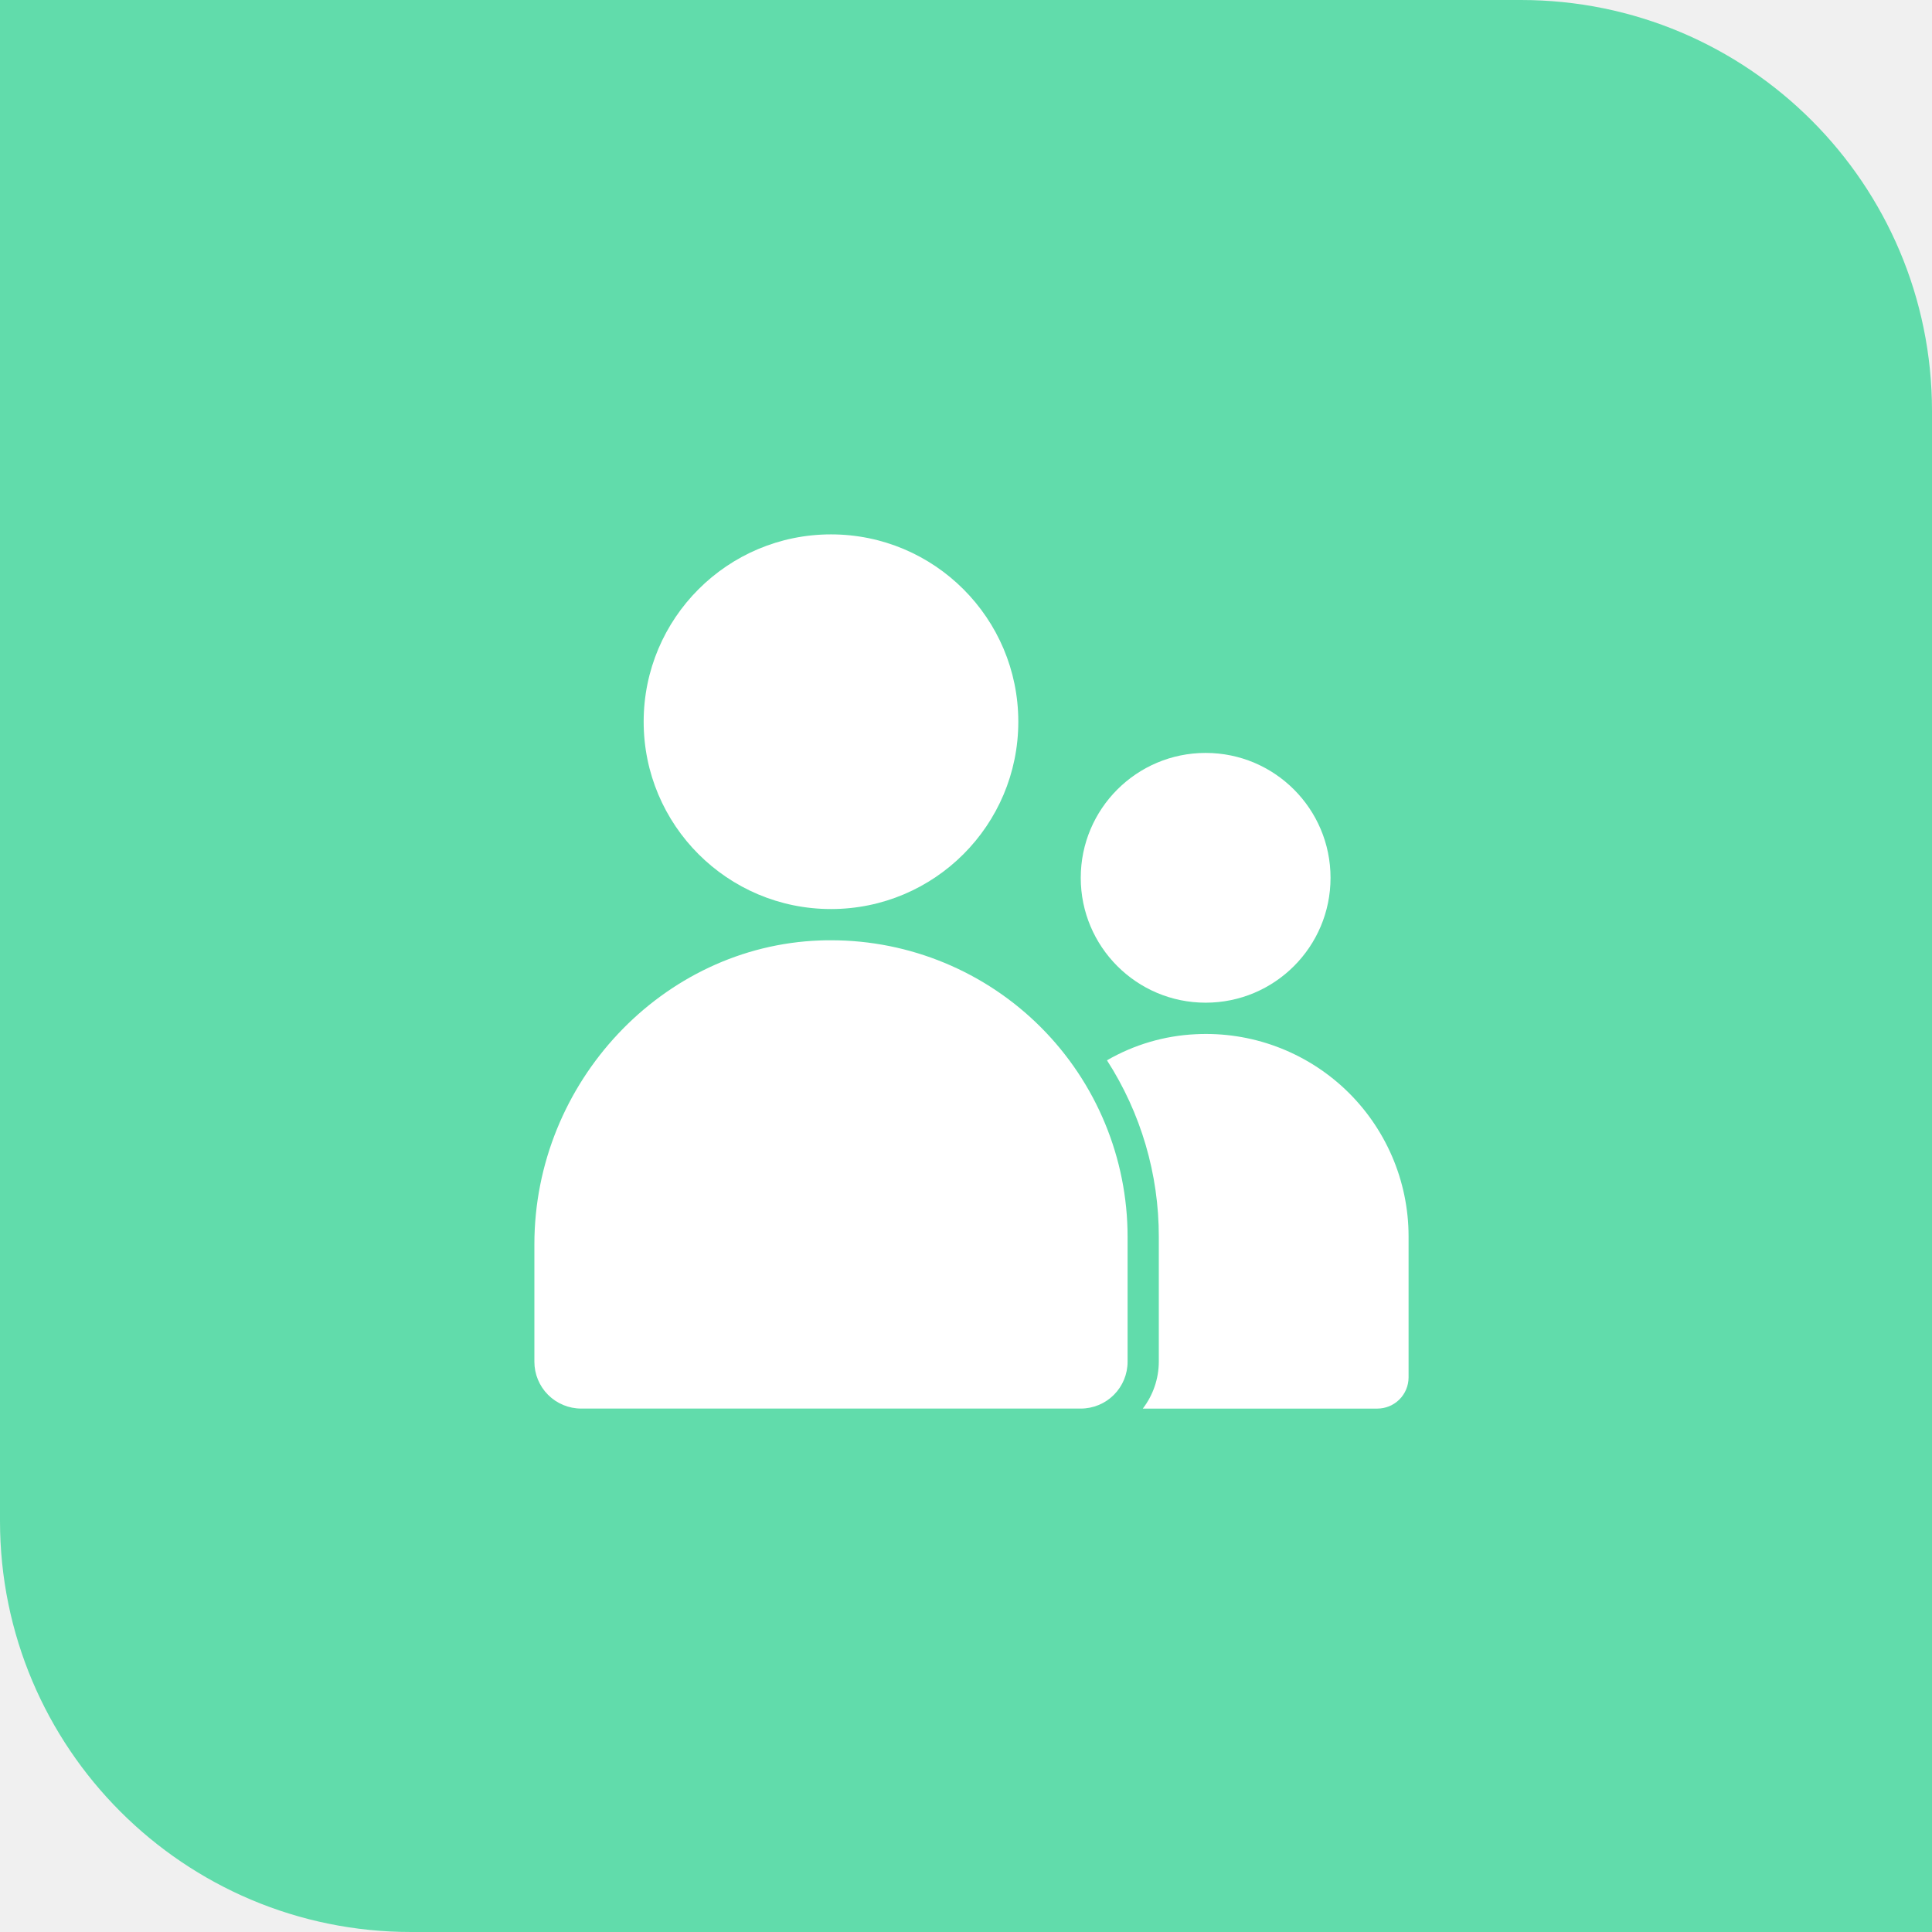
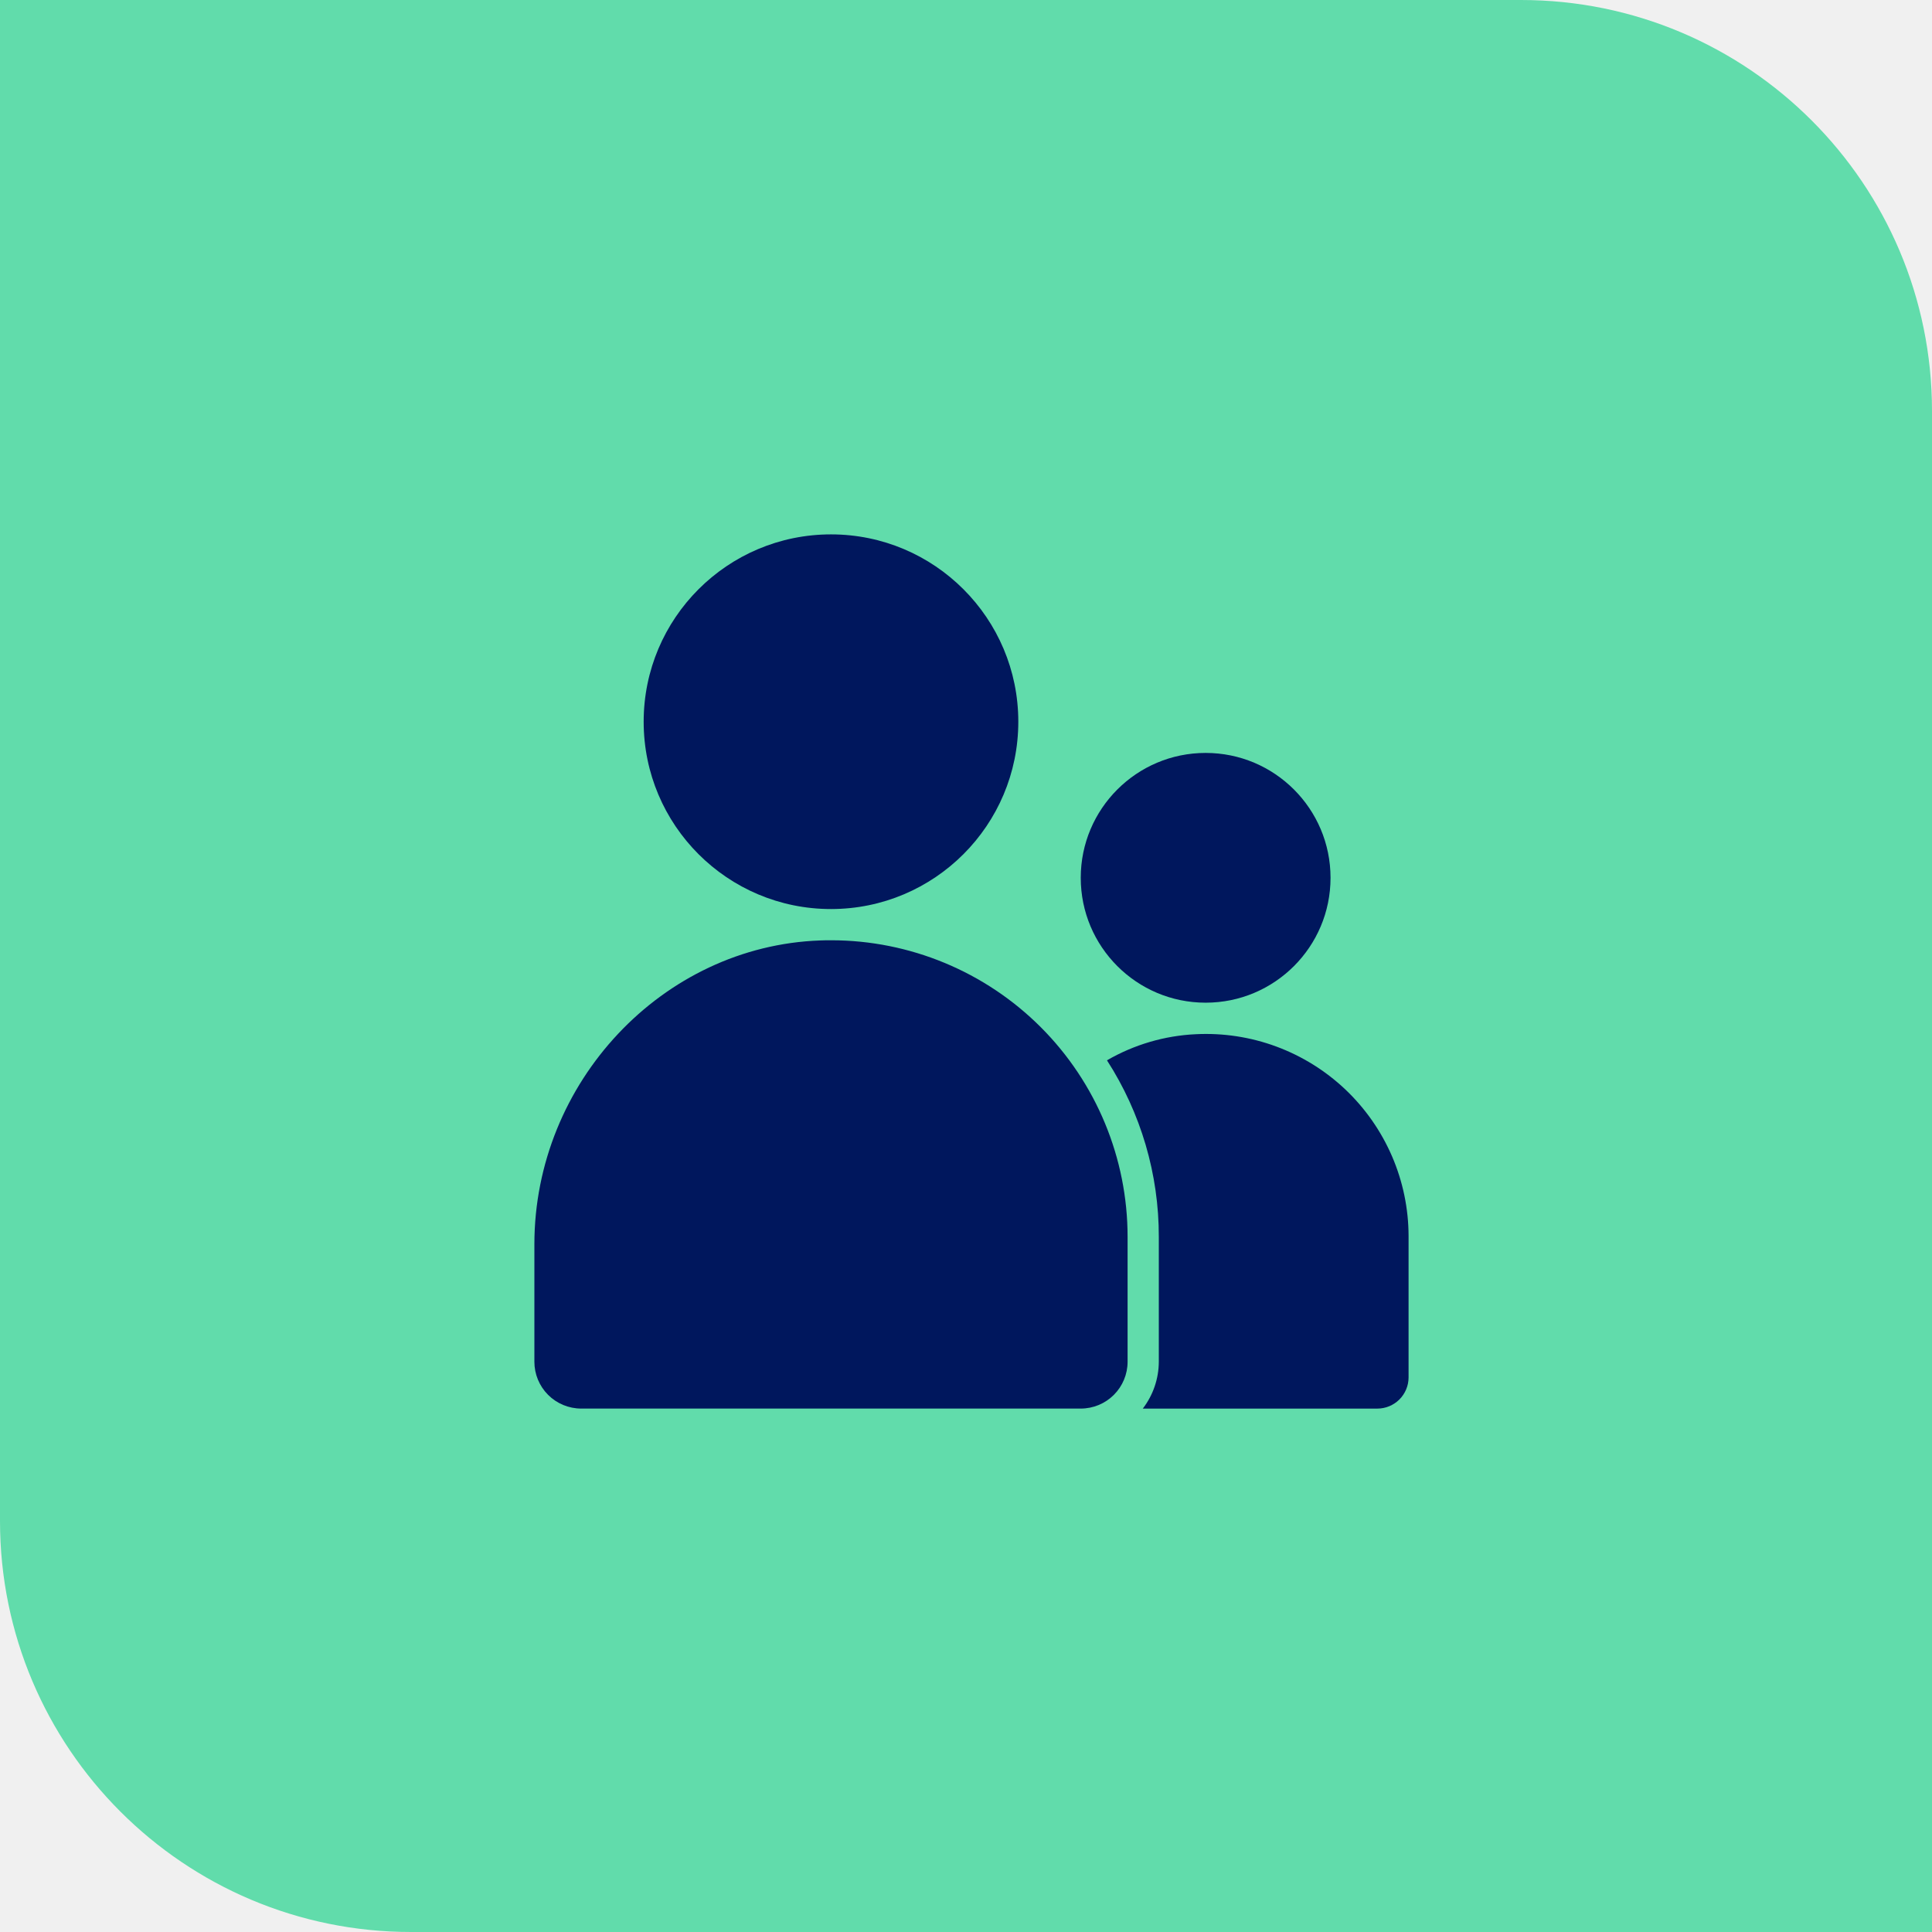
<svg xmlns="http://www.w3.org/2000/svg" width="94" height="94" viewBox="0 0 94 94" fill="none">
  <path d="M0 0H74C85.046 0 94 8.954 94 20V94H20C8.954 94 0 85.046 0 74V0Z" fill="#61DCAB" />
-   <path d="M58.179 50.319C56.658 50.39 55.176 50.826 53.859 51.589C55.51 54.15 56.386 57.132 56.381 60.179V66.255C56.378 67.079 56.104 67.88 55.602 68.534H67.014C67.416 68.534 67.801 68.374 68.086 68.091C68.37 67.808 68.531 67.424 68.533 67.022V60.141C68.531 58.806 68.257 57.486 67.729 56.261C67.2 55.035 66.429 53.93 65.461 53.011C64.492 52.093 63.348 51.381 62.096 50.918C60.844 50.455 59.511 50.252 58.179 50.319Z" fill="white" />
-   <path d="M26 60.542V66.255C26 66.859 26.24 67.439 26.667 67.866C27.095 68.293 27.674 68.533 28.279 68.533H52.583C53.188 68.533 53.767 68.293 54.194 67.866C54.622 67.439 54.862 66.859 54.862 66.255V60.178C54.862 56.352 53.342 52.682 50.637 49.976C47.931 47.27 44.262 45.749 40.435 45.748C40.258 45.748 40.082 45.748 39.904 45.757C32.237 46.029 26 52.659 26 60.542Z" fill="white" />
-   <path d="M40.431 44.229C45.465 44.229 49.545 40.148 49.545 35.114C49.545 30.081 45.465 26 40.431 26C35.397 26 31.317 30.081 31.317 35.114C31.317 40.148 35.397 44.229 40.431 44.229Z" fill="white" />
-   <path d="M58.66 48.785C62.015 48.785 64.736 46.065 64.736 42.709C64.736 39.353 62.015 36.633 58.66 36.633C55.304 36.633 52.583 39.353 52.583 42.709C52.583 46.065 55.304 48.785 58.66 48.785Z" fill="white" />
+   <path d="M58.179 50.319C56.658 50.39 55.176 50.826 53.859 51.589C55.51 54.15 56.386 57.132 56.381 60.179V66.255C56.378 67.079 56.104 67.88 55.602 68.534H67.014C67.416 68.534 67.801 68.374 68.086 68.091C68.37 67.808 68.531 67.424 68.533 67.022V60.141C68.531 58.806 68.257 57.486 67.729 56.261C67.2 55.035 66.429 53.93 65.461 53.011C64.492 52.093 63.348 51.381 62.096 50.918C60.844 50.455 59.511 50.252 58.179 50.319Z" fill="#00175D" />
+   <path d="M26 60.542V66.255C26 66.859 26.24 67.439 26.667 67.866C27.095 68.293 27.674 68.533 28.279 68.533H52.583C53.188 68.533 53.767 68.293 54.194 67.866C54.622 67.439 54.862 66.859 54.862 66.255V60.178C54.862 56.352 53.342 52.682 50.637 49.976C47.931 47.27 44.262 45.749 40.435 45.748C40.258 45.748 40.082 45.748 39.904 45.757C32.237 46.029 26 52.659 26 60.542Z" fill="#00175D" />
+   <path d="M40.431 44.229C45.465 44.229 49.545 40.148 49.545 35.114C49.545 30.081 45.465 26 40.431 26C35.397 26 31.317 30.081 31.317 35.114C31.317 40.148 35.397 44.229 40.431 44.229Z" fill="#00175D" />
+   <path d="M58.66 48.785C62.015 48.785 64.736 46.065 64.736 42.709C64.736 39.353 62.015 36.633 58.66 36.633C55.304 36.633 52.583 39.353 52.583 42.709C52.583 46.065 55.304 48.785 58.66 48.785Z" fill="#00175D" />
</svg>
